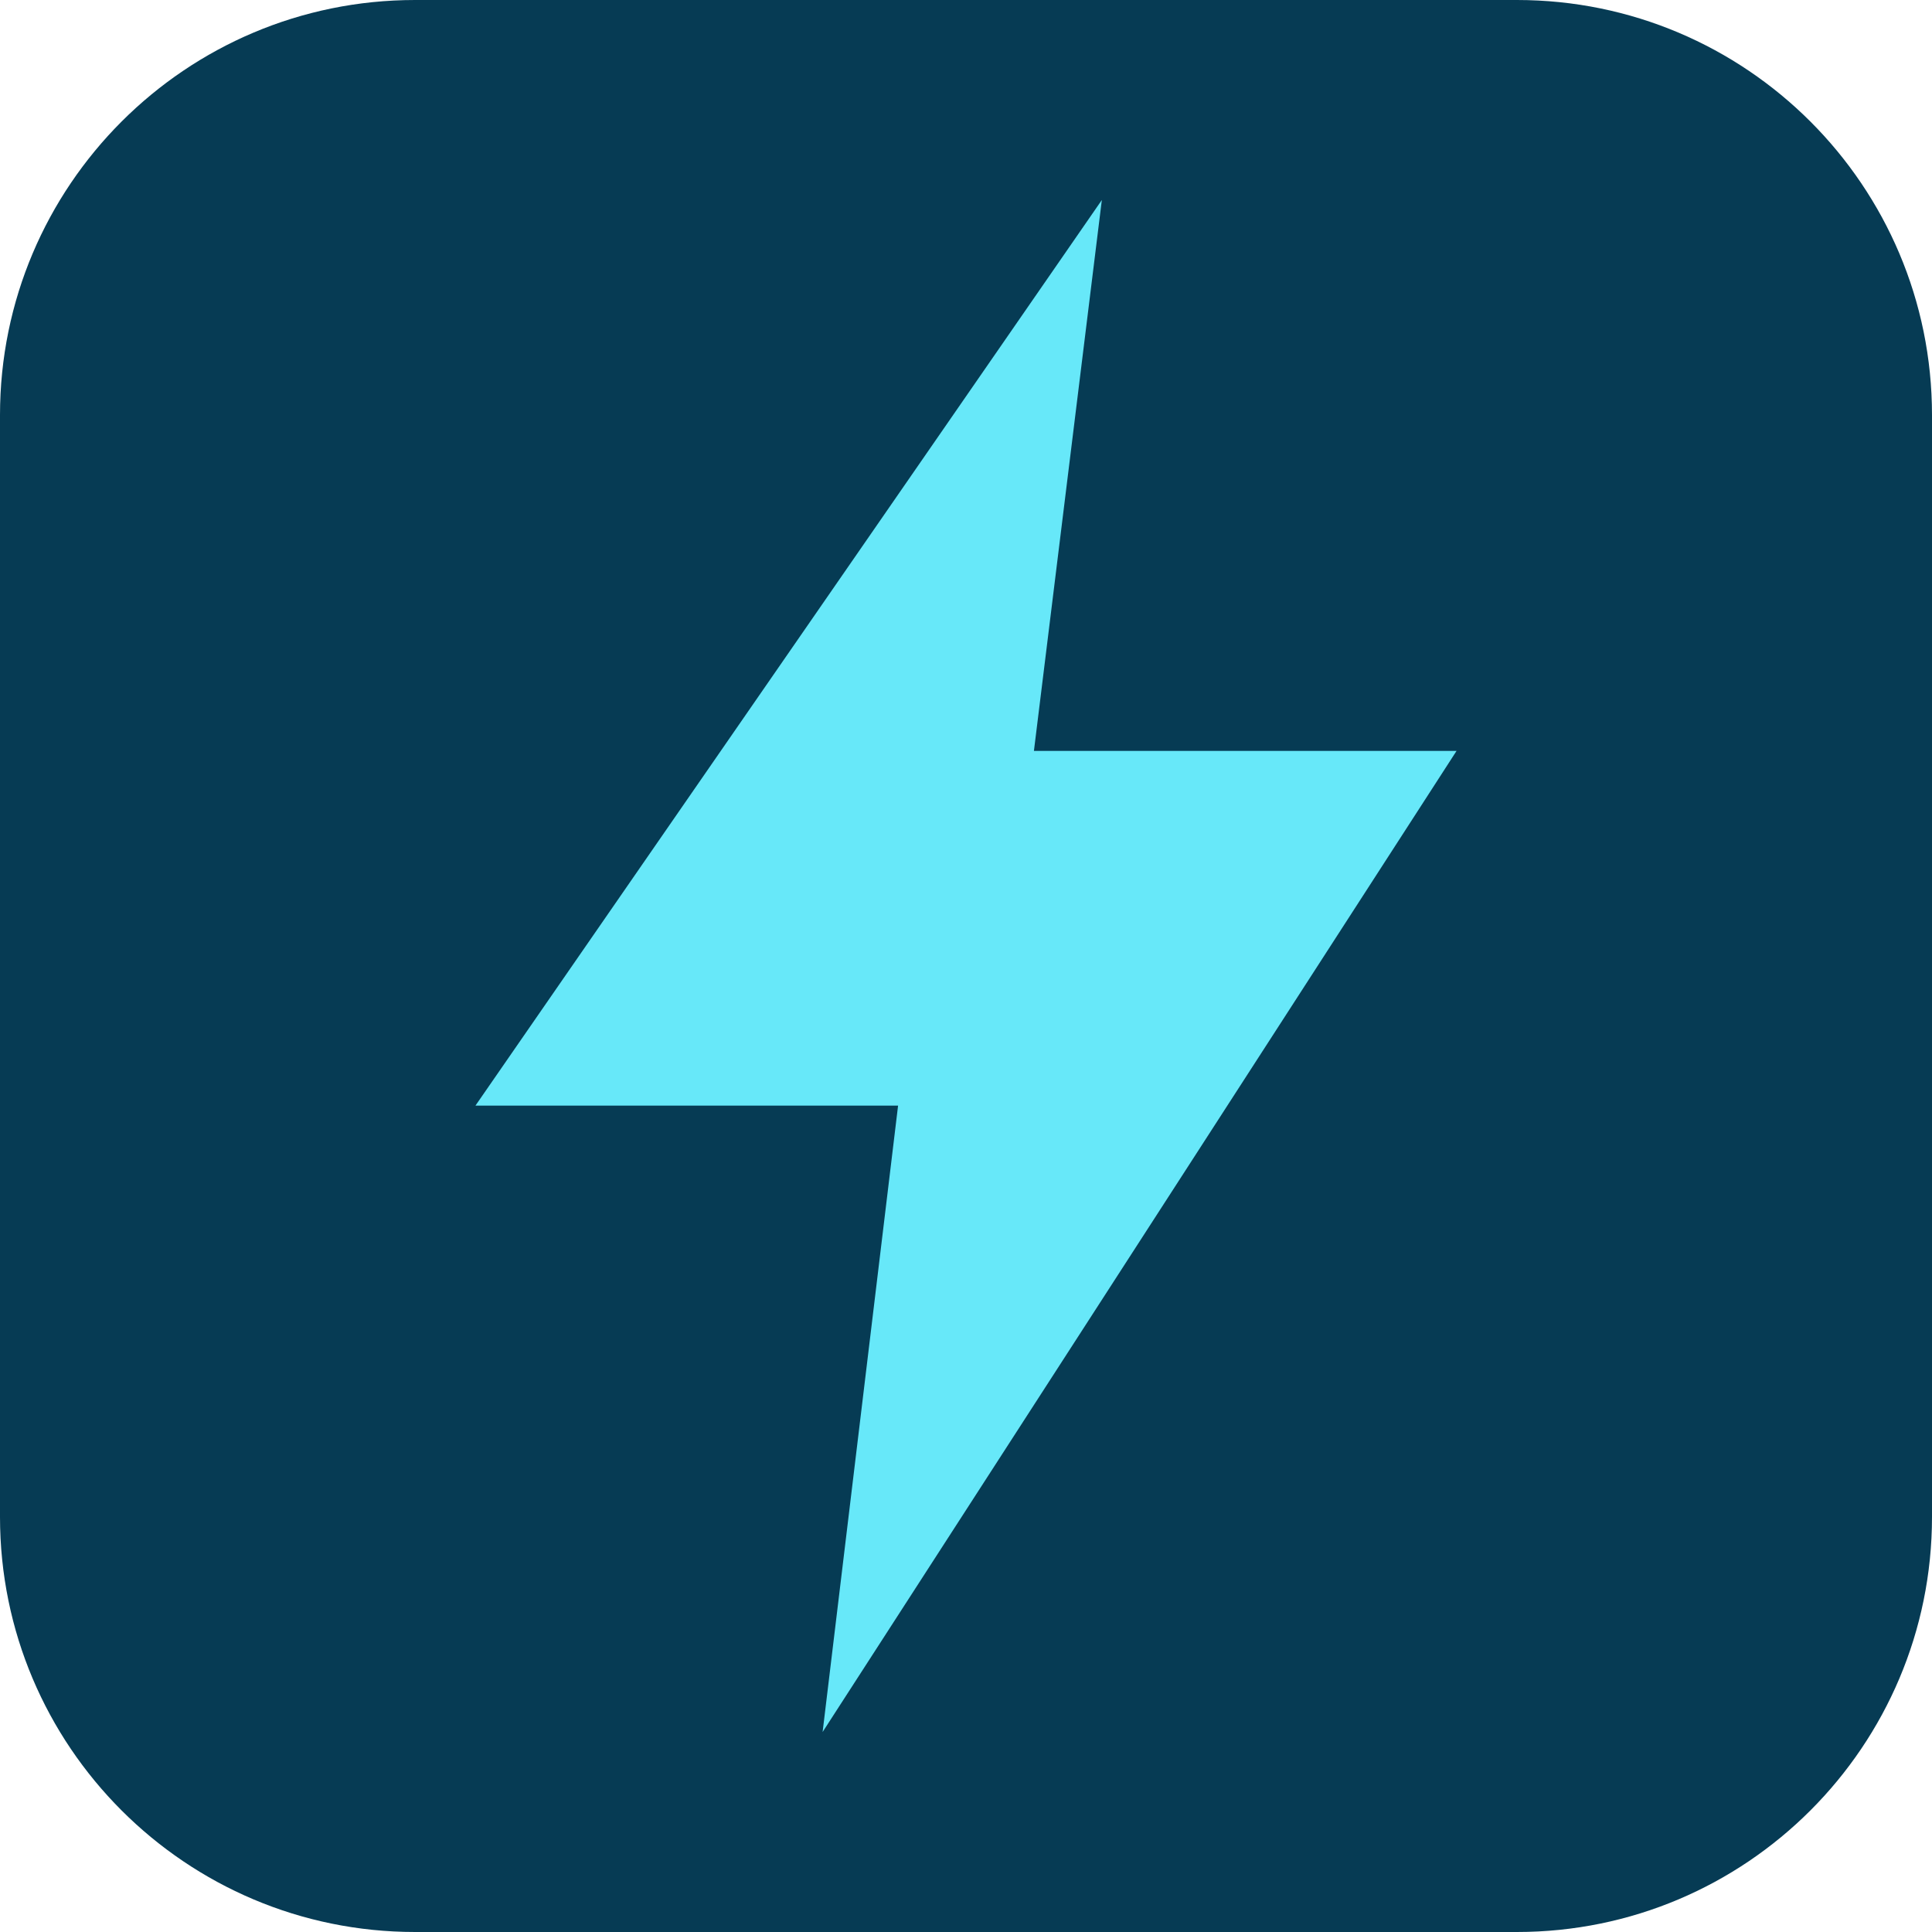
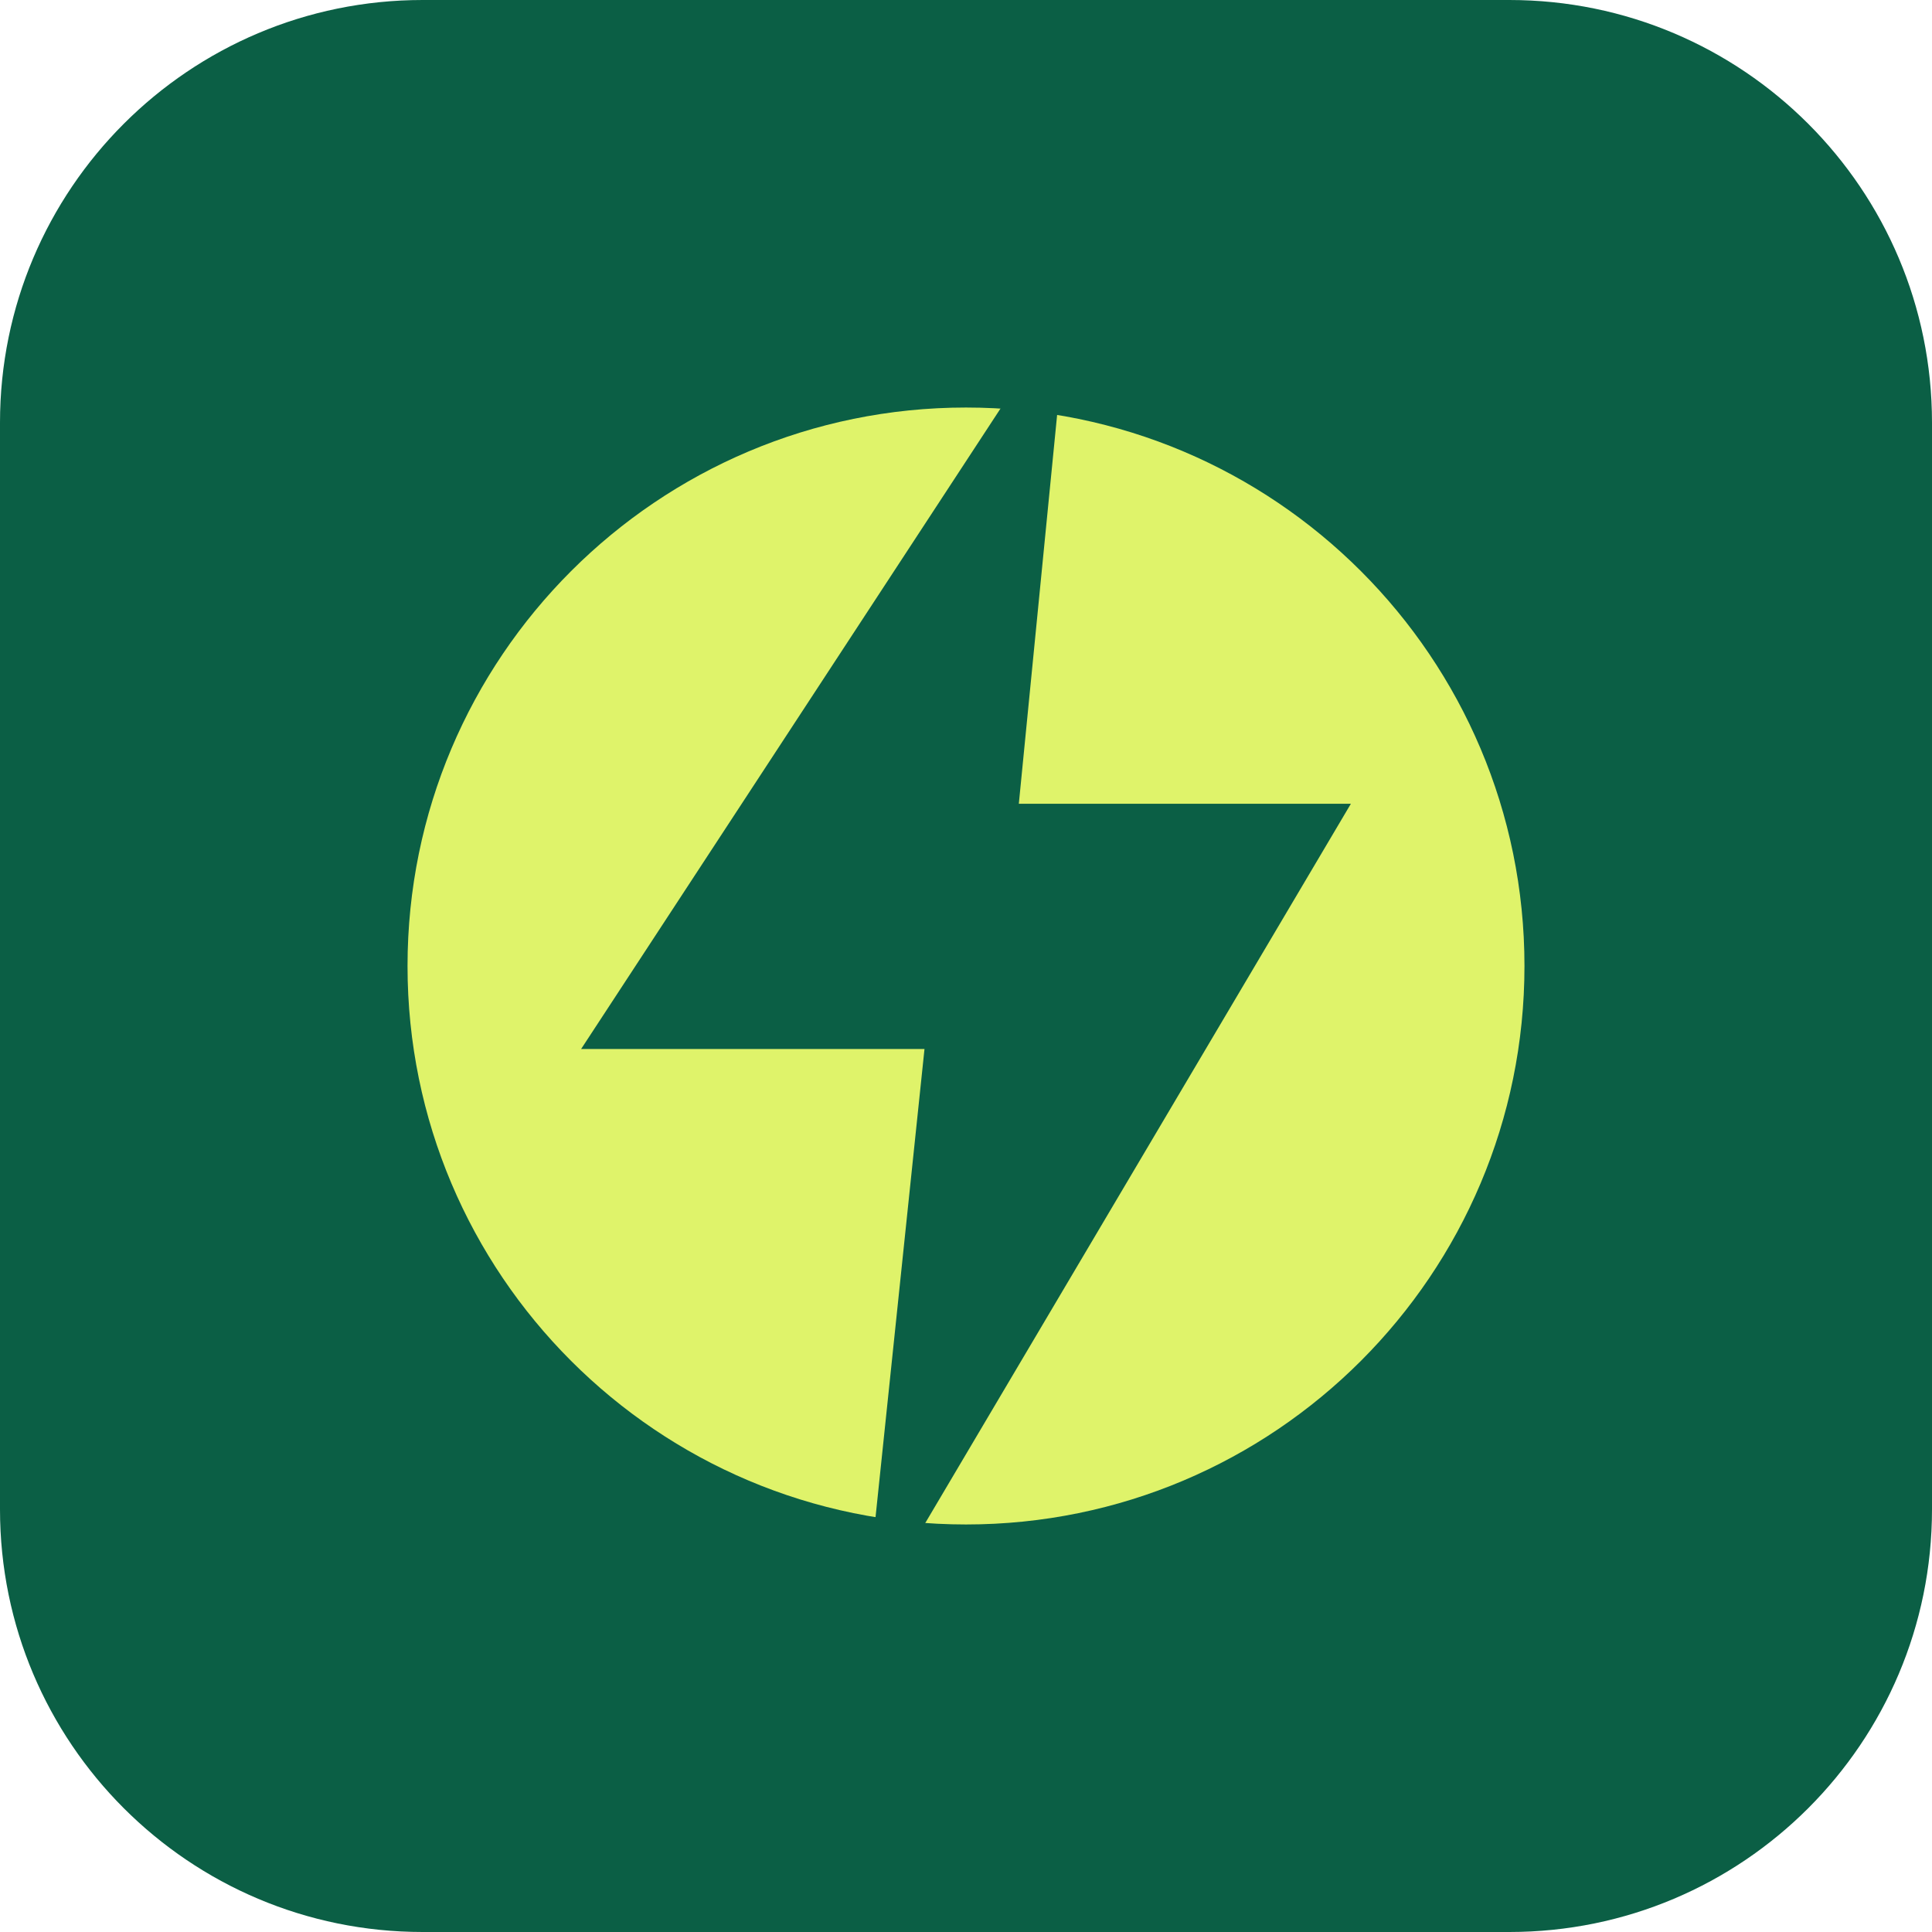
<svg xmlns="http://www.w3.org/2000/svg" viewBox="0 0 512 512">
-   <rect width="512" height="512" rx="110" fill="#063b54" />
-   <path d="M292 53 126 293h112l-20 166 168-260H274z" fill="#67e8f9" />
+   <rect width="512" height="512" rx="112" fill="#0b5f45" />
+   <circle cx="256" cy="256" r="148" fill="#dff36a" />
+   <path d="M283 81 154 278h91l-16 153 129-218h-88z" fill="#0b5f45" />
</svg>
